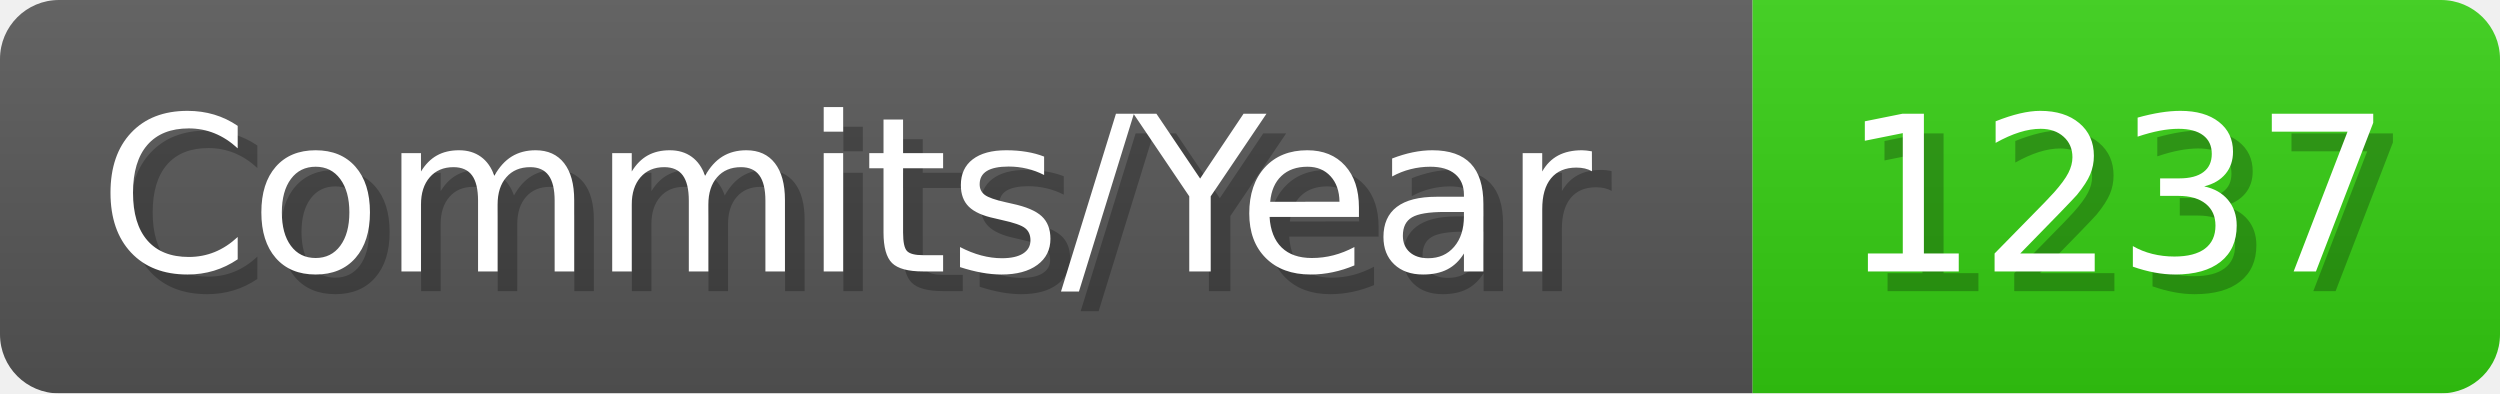
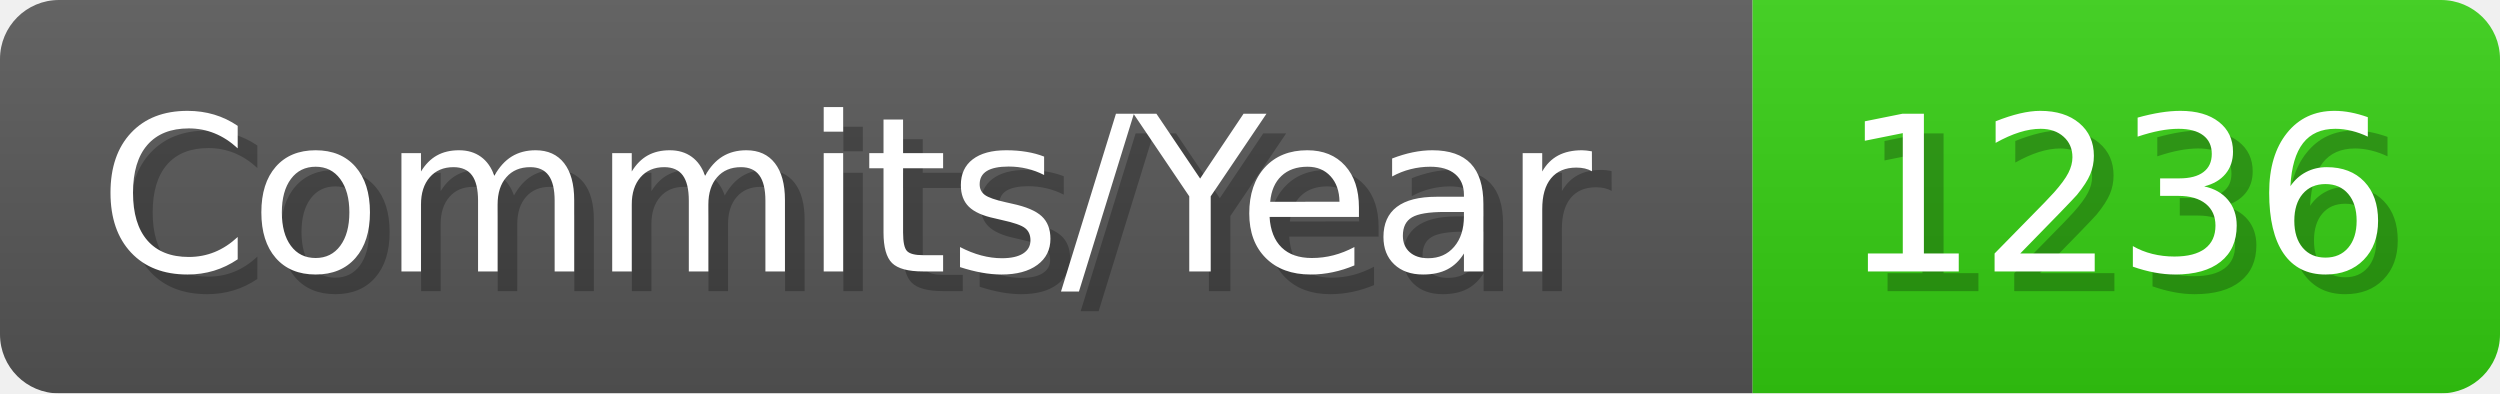
- <svg xmlns="http://www.w3.org/2000/svg" width="127.1" height="20" viewBox="0 0 1271 200" role="img" aria-label="Commits/Year: 1237">
+ <svg xmlns="http://www.w3.org/2000/svg" width="127.1" height="20" viewBox="0 0 1271 200" role="img" aria-label="Commits/Year: 1236">
  <linearGradient id="aUPdi" x2="0" y2="100%">
    <stop offset="0" stop-opacity=".1" stop-color="#EEE" />
    <stop offset="1" stop-opacity=".1" />
  </linearGradient>
  <mask id="WfAiQ">
    <rect width="1271" height="200" rx="30" fill="#FFF" />
  </mask>
  <g mask="url(#WfAiQ)">
    <rect width="891" height="200" fill="#555" />
    <rect width="380" height="200" fill="#3C1" x="891" />
    <rect width="1271" height="200" fill="url(#aUPdi)" />
  </g>
  <g aria-hidden="true" fill="#fff" text-anchor="start" font-family="Verdana,DejaVu Sans,sans-serif" font-size="110">
    <text x="60" y="148" textLength="791" fill="#000" opacity="0.25">Commits/Year</text>
    <text x="50" y="138" textLength="791">Commits/Year</text>
-     <text x="946" y="148" textLength="280" fill="#000" opacity="0.25">1237</text>
-     <text x="936" y="138" textLength="280">1237</text>
+     <text x="946" y="148" textLength="280" fill="#000" opacity="0.25">1236</text>
+     <text x="936" y="138" textLength="280">1236</text>
  </g>
</svg>
